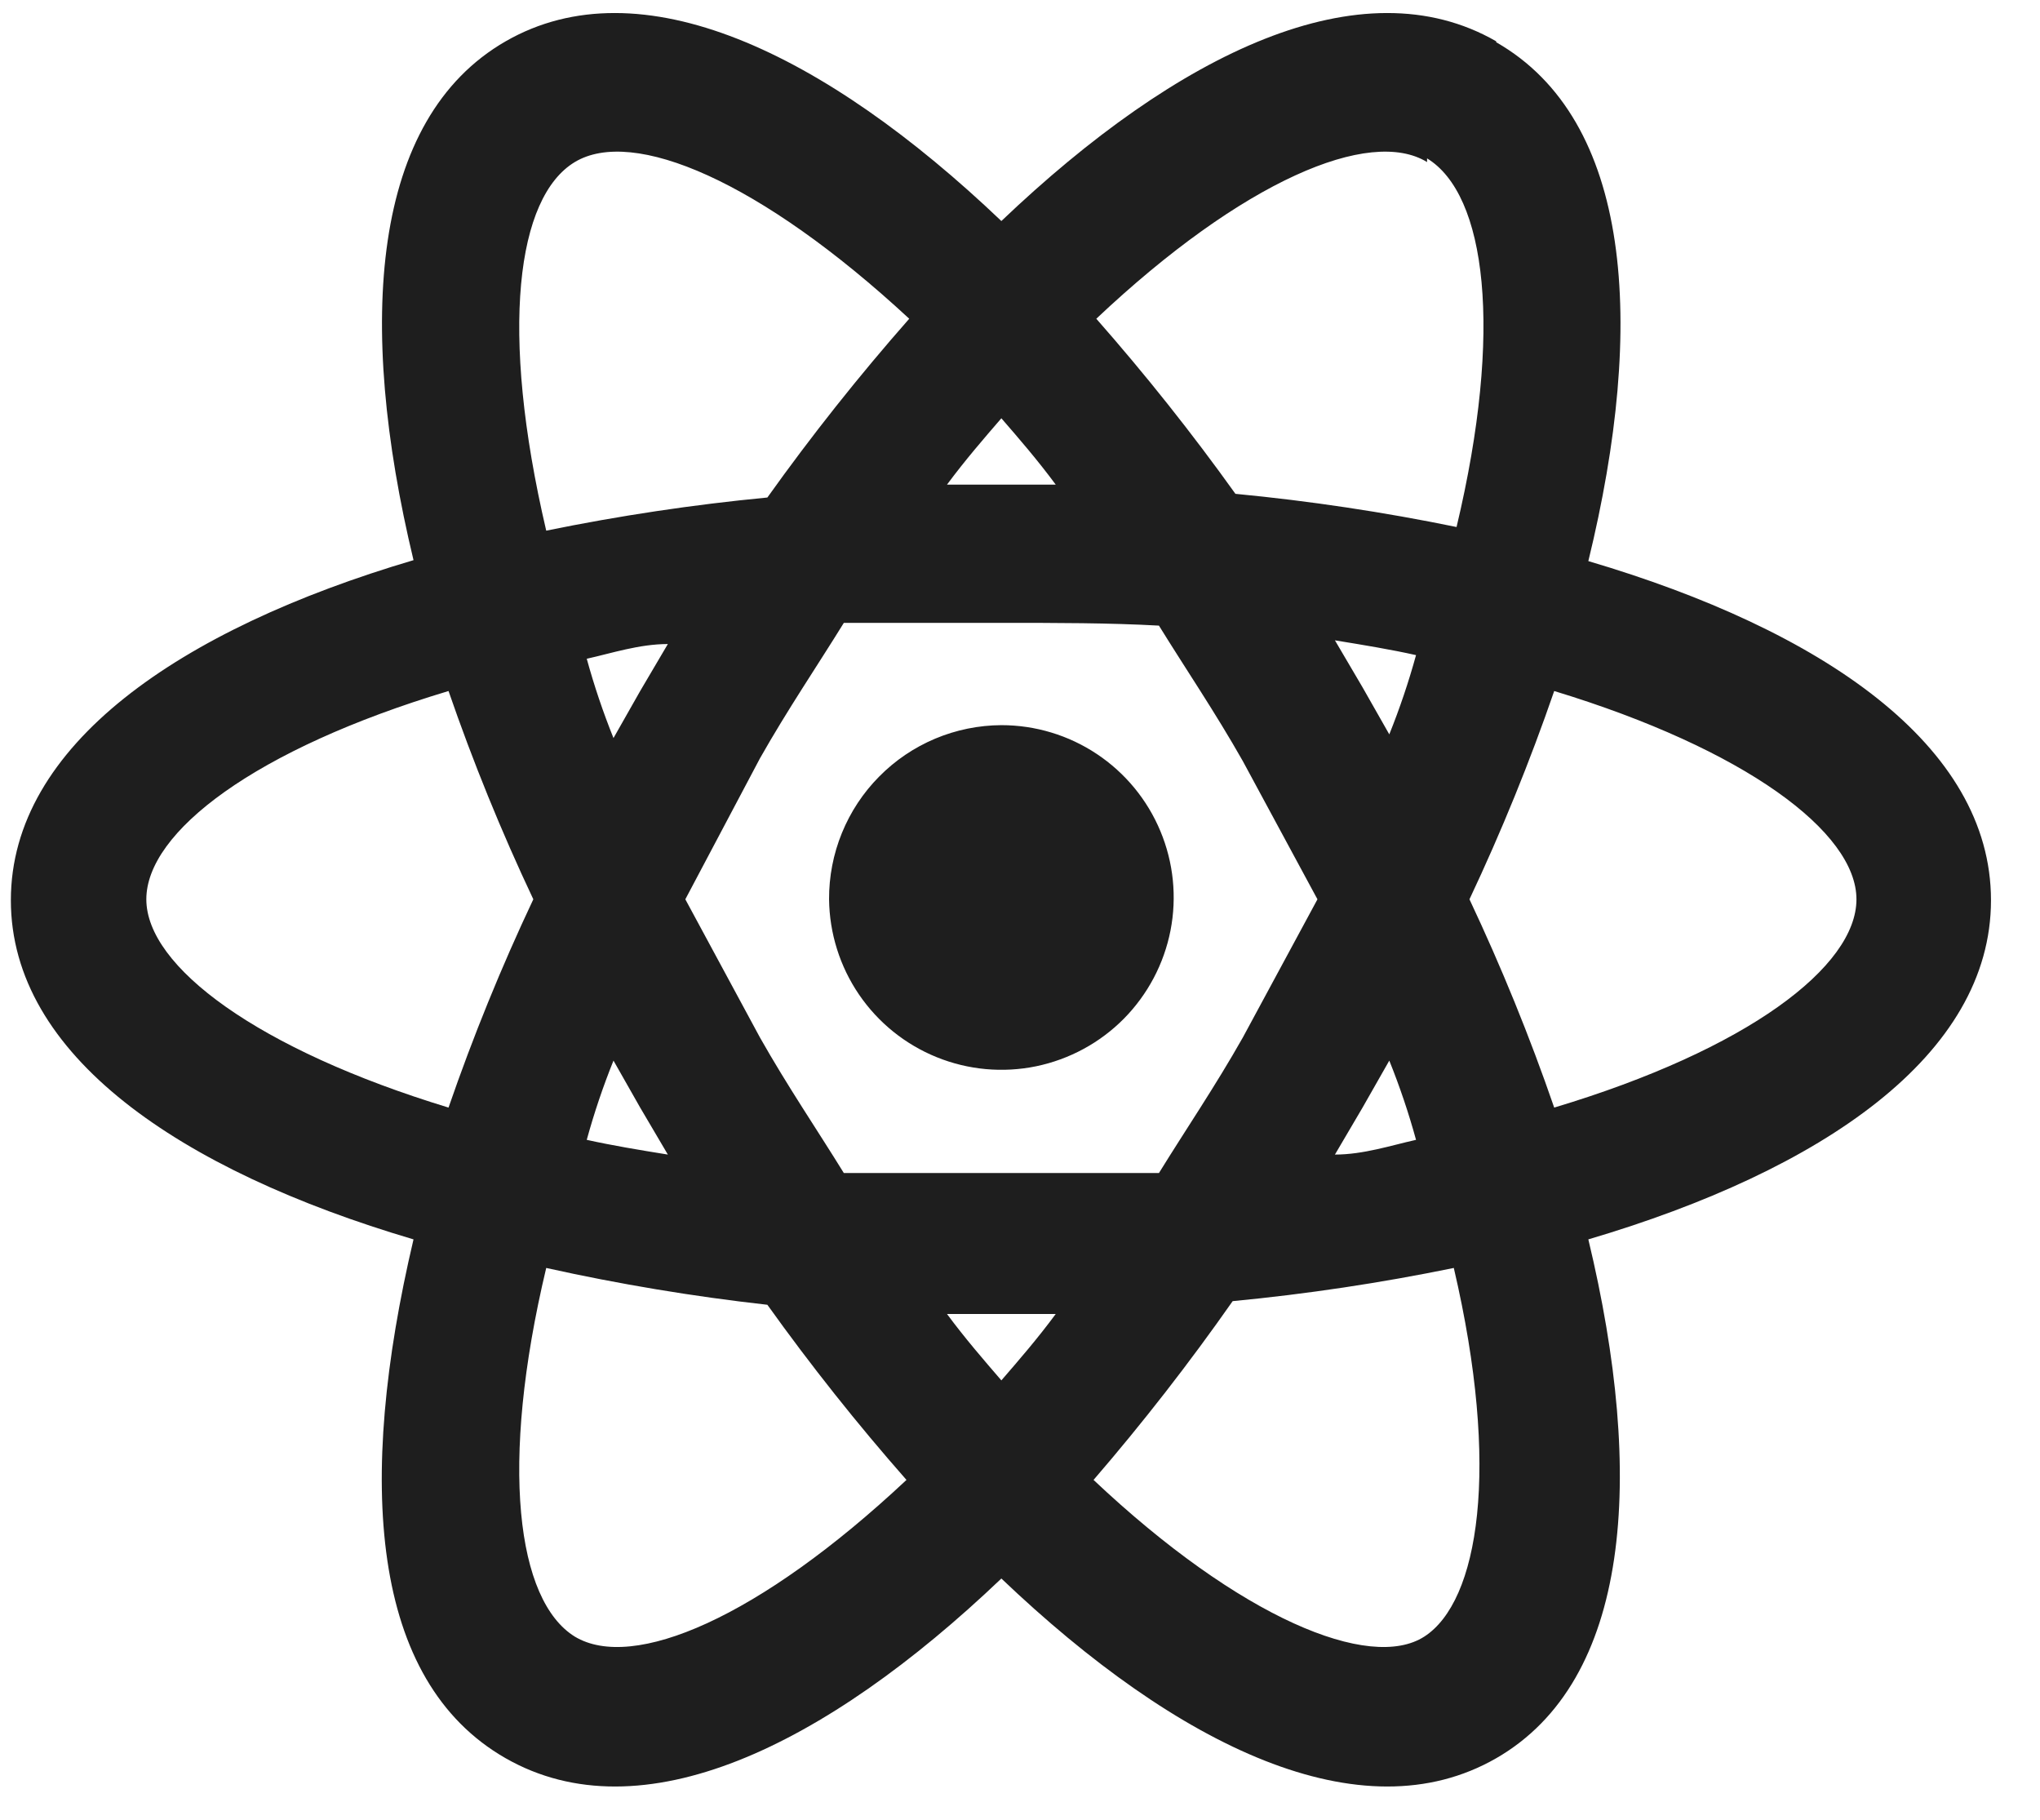
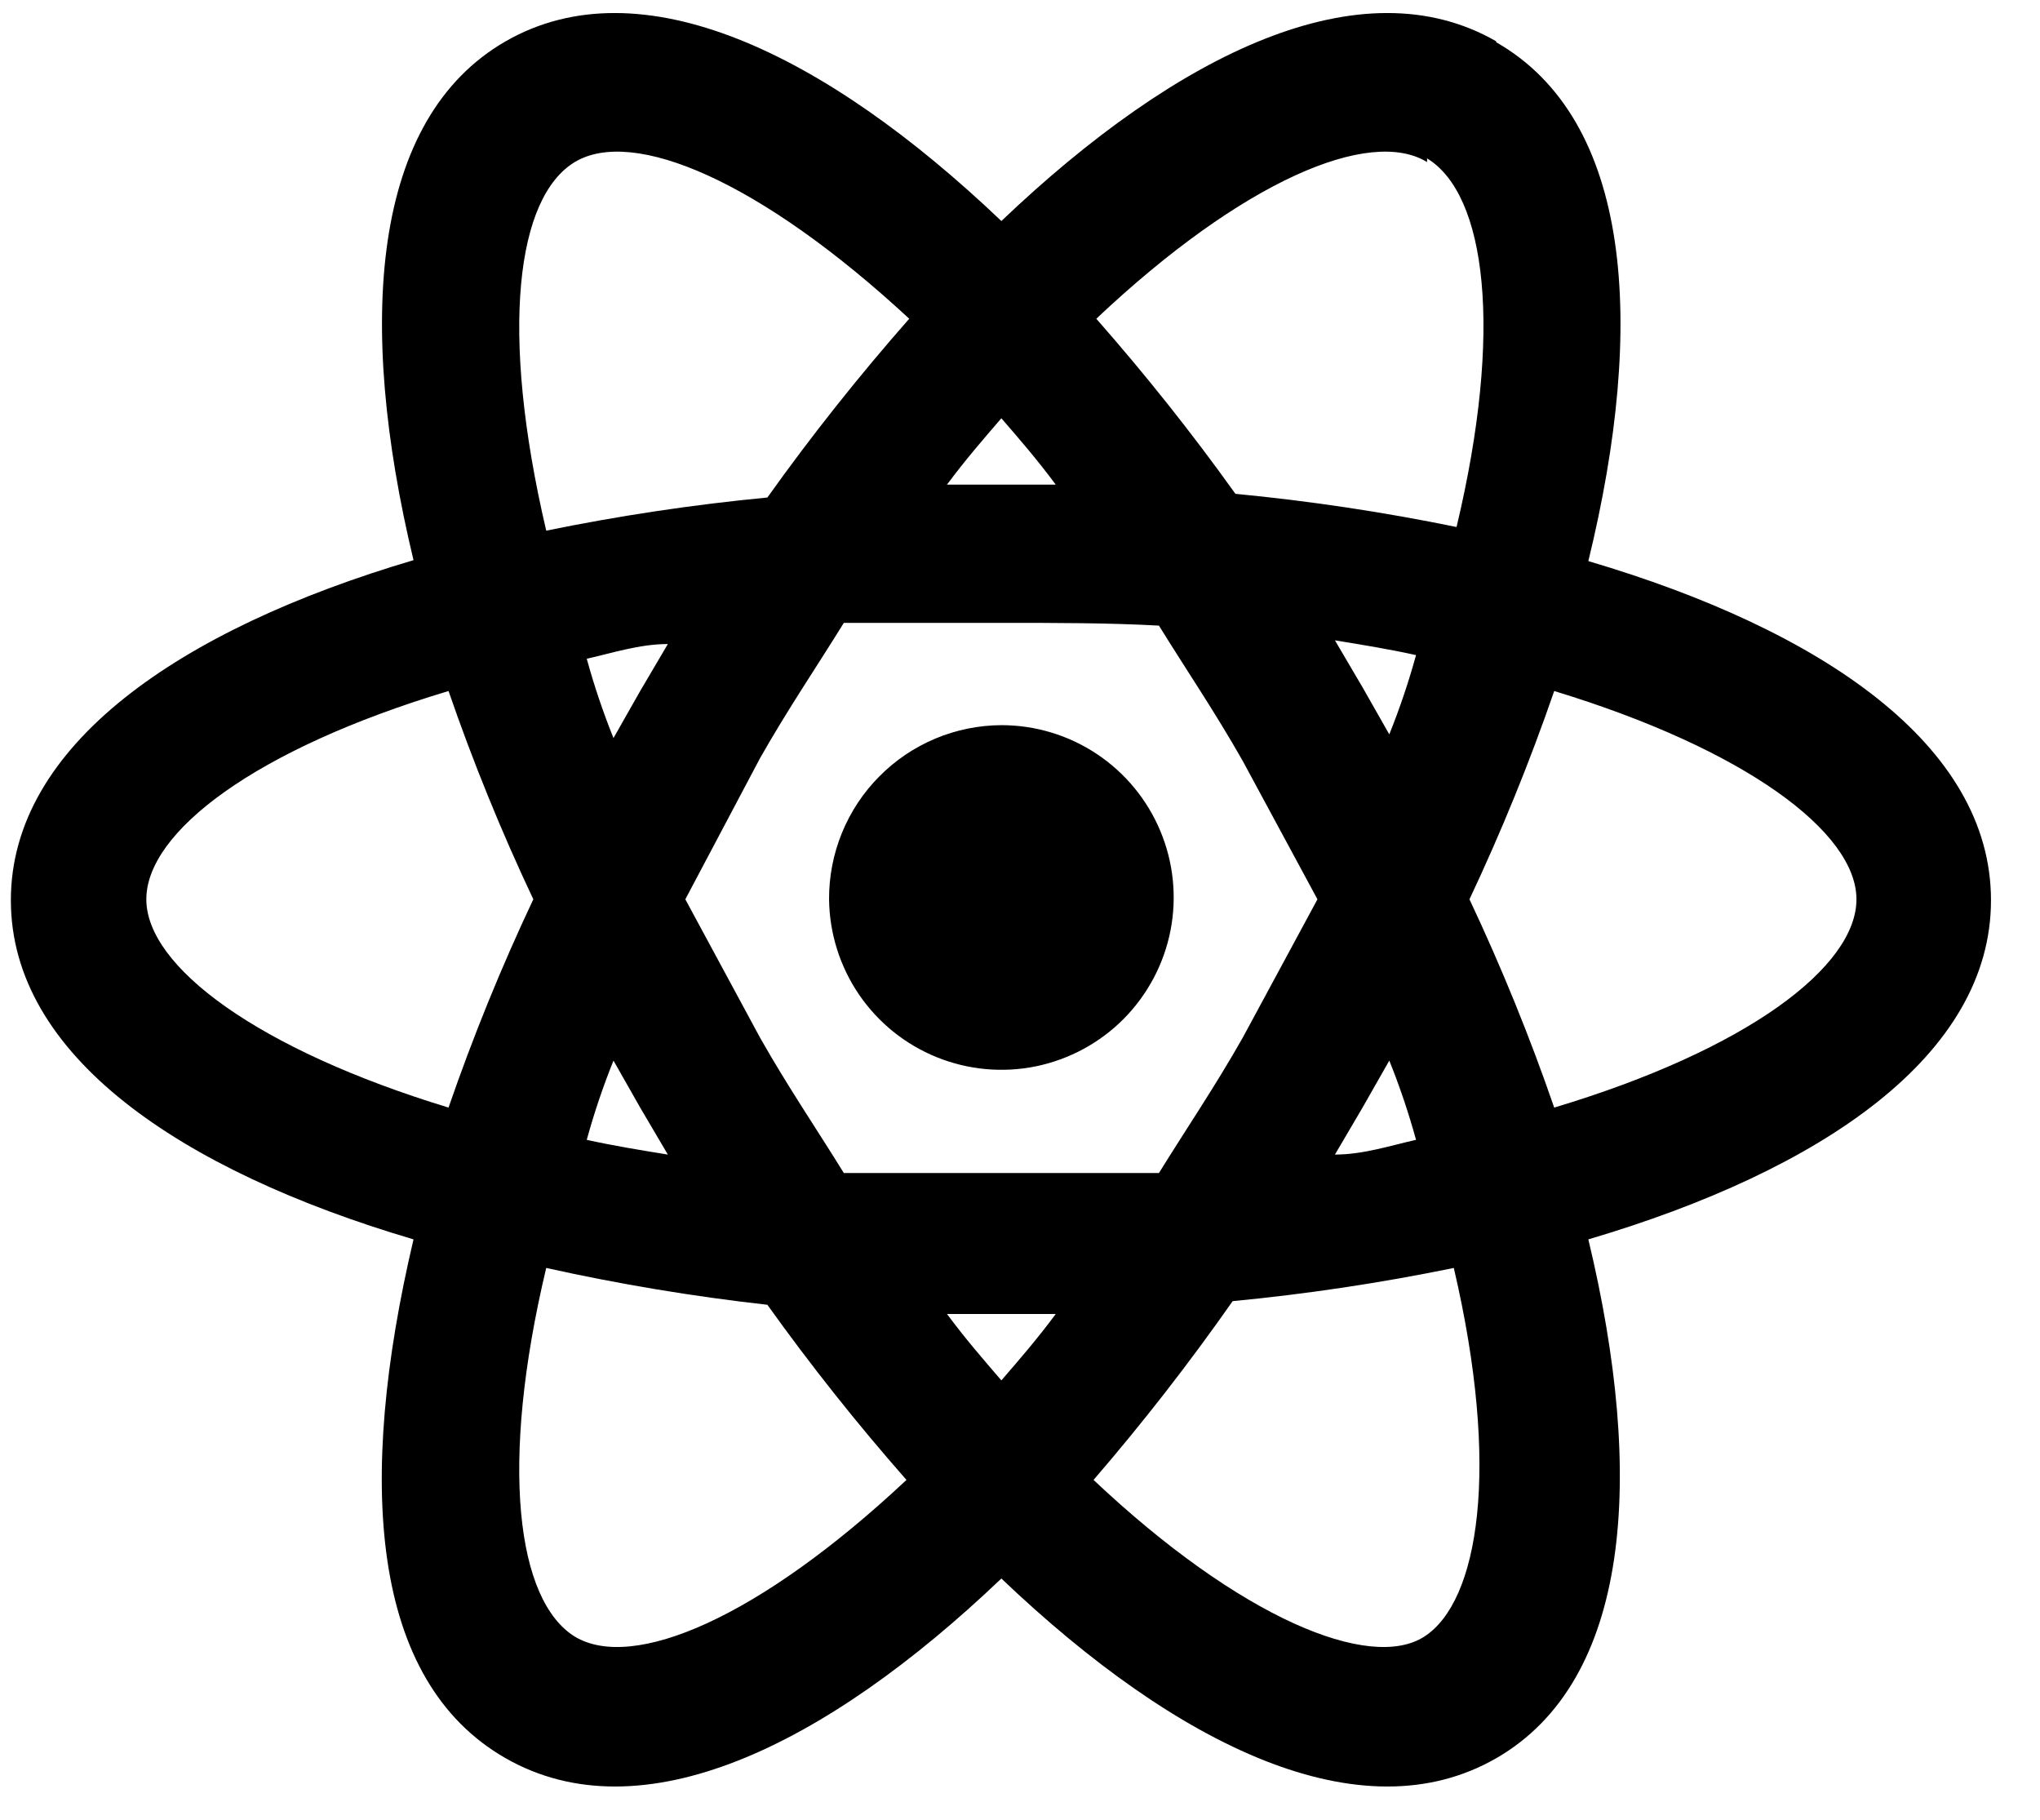
<svg xmlns="http://www.w3.org/2000/svg" width="37" height="33" viewBox="0 0 37 33" fill="none">
-   <path d="M18.162 13.15C18.779 13.15 19.382 13.332 19.895 13.674C20.408 14.016 20.809 14.502 21.046 15.071C21.284 15.64 21.348 16.267 21.23 16.872C21.112 17.477 20.817 18.034 20.384 18.473C19.95 18.911 19.396 19.211 18.792 19.336C18.188 19.46 17.561 19.403 16.989 19.171C16.418 18.94 15.928 18.545 15.58 18.035C15.233 17.526 15.044 16.925 15.037 16.308C15.035 15.896 15.114 15.487 15.27 15.105C15.426 14.723 15.655 14.375 15.946 14.082C16.236 13.788 16.581 13.555 16.961 13.395C17.342 13.235 17.75 13.152 18.162 13.15ZM10.425 29.678C11.478 30.313 13.767 29.343 16.441 26.837C15.547 25.821 14.705 24.761 13.918 23.661C12.57 23.51 11.231 23.287 9.907 22.993C9.054 26.569 9.372 29.026 10.425 29.678ZM11.611 20.085L11.127 19.233C10.938 19.702 10.776 20.182 10.642 20.67C11.093 20.77 11.595 20.854 12.113 20.937L11.611 20.085ZM22.541 18.815L23.895 16.308L22.541 13.801C22.04 12.916 21.505 12.13 21.02 11.345C20.118 11.295 19.165 11.295 18.162 11.295C17.16 11.295 16.207 11.295 15.305 11.295C14.82 12.08 14.285 12.866 13.784 13.751L12.43 16.308L13.784 18.815C14.285 19.701 14.82 20.486 15.305 21.272C16.207 21.272 17.16 21.272 18.162 21.272C19.165 21.272 20.118 21.272 21.02 21.272C21.505 20.486 22.04 19.701 22.541 18.815ZM18.162 7.585C17.845 7.952 17.511 8.337 17.176 8.788H19.148C18.814 8.337 18.48 7.952 18.162 7.585ZM18.162 25.032C18.48 24.664 18.814 24.28 19.148 23.828H17.176C17.511 24.28 17.845 24.664 18.162 25.032ZM25.883 2.939C24.847 2.304 22.541 3.273 19.884 5.78C20.777 6.795 21.62 7.855 22.407 8.955C23.754 9.084 25.093 9.285 26.418 9.557C27.27 5.98 26.953 3.524 25.883 2.872M24.713 12.464L25.198 13.317C25.387 12.847 25.549 12.367 25.683 11.88C25.232 11.779 24.73 11.696 24.212 11.612L24.713 12.464ZM27.137 0.766C29.593 2.17 29.861 5.863 28.808 10.175C33.053 11.428 36.111 13.517 36.111 16.325C36.111 19.133 33.053 21.221 28.808 22.475C29.844 26.787 29.576 30.48 27.137 31.884C24.697 33.287 21.371 31.683 18.162 28.625C14.954 31.683 11.628 33.287 9.171 31.884C6.715 30.48 6.464 26.87 7.5 22.475C3.255 21.221 0.197 19.133 0.197 16.325C0.197 13.517 3.255 11.412 7.5 10.158C6.464 5.847 6.731 2.153 9.171 0.749C11.611 -0.654 14.954 0.95 18.162 4.008C21.371 0.95 24.697 -0.654 27.137 0.749M26.652 16.308C27.232 17.538 27.746 18.799 28.189 20.085C31.699 19.032 33.671 17.528 33.671 16.308C33.671 15.088 31.649 13.584 28.189 12.531C27.746 13.817 27.232 15.078 26.652 16.308ZM9.673 16.308C9.092 15.078 8.579 13.817 8.135 12.531C4.626 13.584 2.654 15.088 2.654 16.308C2.654 17.528 4.676 19.032 8.135 20.085C8.579 18.799 9.092 17.538 9.673 16.308ZM24.713 20.085L24.212 20.937C24.73 20.937 25.232 20.77 25.683 20.67C25.549 20.182 25.387 19.702 25.198 19.233L24.713 20.085ZM19.834 26.837C22.491 29.343 24.847 30.313 25.833 29.678C26.819 29.043 27.22 26.636 26.368 22.993C25.043 23.265 23.704 23.466 22.357 23.595C21.571 24.717 20.729 25.799 19.834 26.837ZM11.611 12.531L12.113 11.679C11.595 11.679 11.093 11.846 10.642 11.946C10.776 12.434 10.938 12.914 11.127 13.384L11.611 12.531ZM16.491 5.78C13.784 3.273 11.478 2.304 10.425 2.939C9.372 3.574 9.054 5.98 9.907 9.623C11.232 9.352 12.571 9.151 13.918 9.022C14.72 7.898 15.579 6.816 16.491 5.78Z" fill="#1E1E1E" />
+   <path d="M18.162 13.15C18.779 13.15 19.382 13.332 19.895 13.674C20.408 14.016 20.809 14.502 21.046 15.071C21.284 15.64 21.348 16.267 21.23 16.872C21.112 17.477 20.817 18.034 20.384 18.473C19.95 18.911 19.396 19.211 18.792 19.336C18.188 19.46 17.561 19.403 16.989 19.171C16.418 18.94 15.928 18.545 15.58 18.035C15.233 17.526 15.044 16.925 15.037 16.308C15.035 15.896 15.114 15.487 15.27 15.105C15.426 14.723 15.655 14.375 15.946 14.082C16.236 13.788 16.581 13.555 16.961 13.395C17.342 13.235 17.75 13.152 18.162 13.15ZM10.425 29.678C11.478 30.313 13.767 29.343 16.441 26.837C15.547 25.821 14.705 24.761 13.918 23.661C12.57 23.51 11.231 23.287 9.907 22.993C9.054 26.569 9.372 29.026 10.425 29.678ZM11.611 20.085L11.127 19.233C10.938 19.702 10.776 20.182 10.642 20.67C11.093 20.77 11.595 20.854 12.113 20.937L11.611 20.085ZM22.541 18.815L23.895 16.308L22.541 13.801C22.04 12.916 21.505 12.13 21.02 11.345C20.118 11.295 19.165 11.295 18.162 11.295C17.16 11.295 16.207 11.295 15.305 11.295C14.82 12.08 14.285 12.866 13.784 13.751L12.43 16.308L13.784 18.815C14.285 19.701 14.82 20.486 15.305 21.272C16.207 21.272 17.16 21.272 18.162 21.272C19.165 21.272 20.118 21.272 21.02 21.272C21.505 20.486 22.04 19.701 22.541 18.815ZM18.162 7.585C17.845 7.952 17.511 8.337 17.176 8.788H19.148C18.814 8.337 18.48 7.952 18.162 7.585ZM18.162 25.032C18.48 24.664 18.814 24.28 19.148 23.828H17.176C17.511 24.28 17.845 24.664 18.162 25.032ZM25.883 2.939C24.847 2.304 22.541 3.273 19.884 5.78C20.777 6.795 21.62 7.855 22.407 8.955C23.754 9.084 25.093 9.285 26.418 9.557C27.27 5.98 26.953 3.524 25.883 2.872M24.713 12.464L25.198 13.317C25.387 12.847 25.549 12.367 25.683 11.88C25.232 11.779 24.73 11.696 24.212 11.612L24.713 12.464ZM27.137 0.766C29.593 2.17 29.861 5.863 28.808 10.175C33.053 11.428 36.111 13.517 36.111 16.325C36.111 19.133 33.053 21.221 28.808 22.475C29.844 26.787 29.576 30.48 27.137 31.884C24.697 33.287 21.371 31.683 18.162 28.625C14.954 31.683 11.628 33.287 9.171 31.884C6.715 30.48 6.464 26.87 7.5 22.475C3.255 21.221 0.197 19.133 0.197 16.325C0.197 13.517 3.255 11.412 7.5 10.158C6.464 5.847 6.731 2.153 9.171 0.749C11.611 -0.654 14.954 0.95 18.162 4.008C21.371 0.95 24.697 -0.654 27.137 0.749M26.652 16.308C27.232 17.538 27.746 18.799 28.189 20.085C31.699 19.032 33.671 17.528 33.671 16.308C33.671 15.088 31.649 13.584 28.189 12.531C27.746 13.817 27.232 15.078 26.652 16.308ZM9.673 16.308C9.092 15.078 8.579 13.817 8.135 12.531C4.626 13.584 2.654 15.088 2.654 16.308C2.654 17.528 4.676 19.032 8.135 20.085C8.579 18.799 9.092 17.538 9.673 16.308ZM24.713 20.085L24.212 20.937C24.73 20.937 25.232 20.77 25.683 20.67C25.549 20.182 25.387 19.702 25.198 19.233L24.713 20.085ZM19.834 26.837C22.491 29.343 24.847 30.313 25.833 29.678C26.819 29.043 27.22 26.636 26.368 22.993C25.043 23.265 23.704 23.466 22.357 23.595C21.571 24.717 20.729 25.799 19.834 26.837ZM11.611 12.531L12.113 11.679C11.595 11.679 11.093 11.846 10.642 11.946C10.776 12.434 10.938 12.914 11.127 13.384L11.611 12.531ZM16.491 5.78C13.784 3.273 11.478 2.304 10.425 2.939C9.372 3.574 9.054 5.98 9.907 9.623C11.232 9.352 12.571 9.151 13.918 9.022C14.72 7.898 15.579 6.816 16.491 5.78Z" fill="currentColor" />
</svg>
